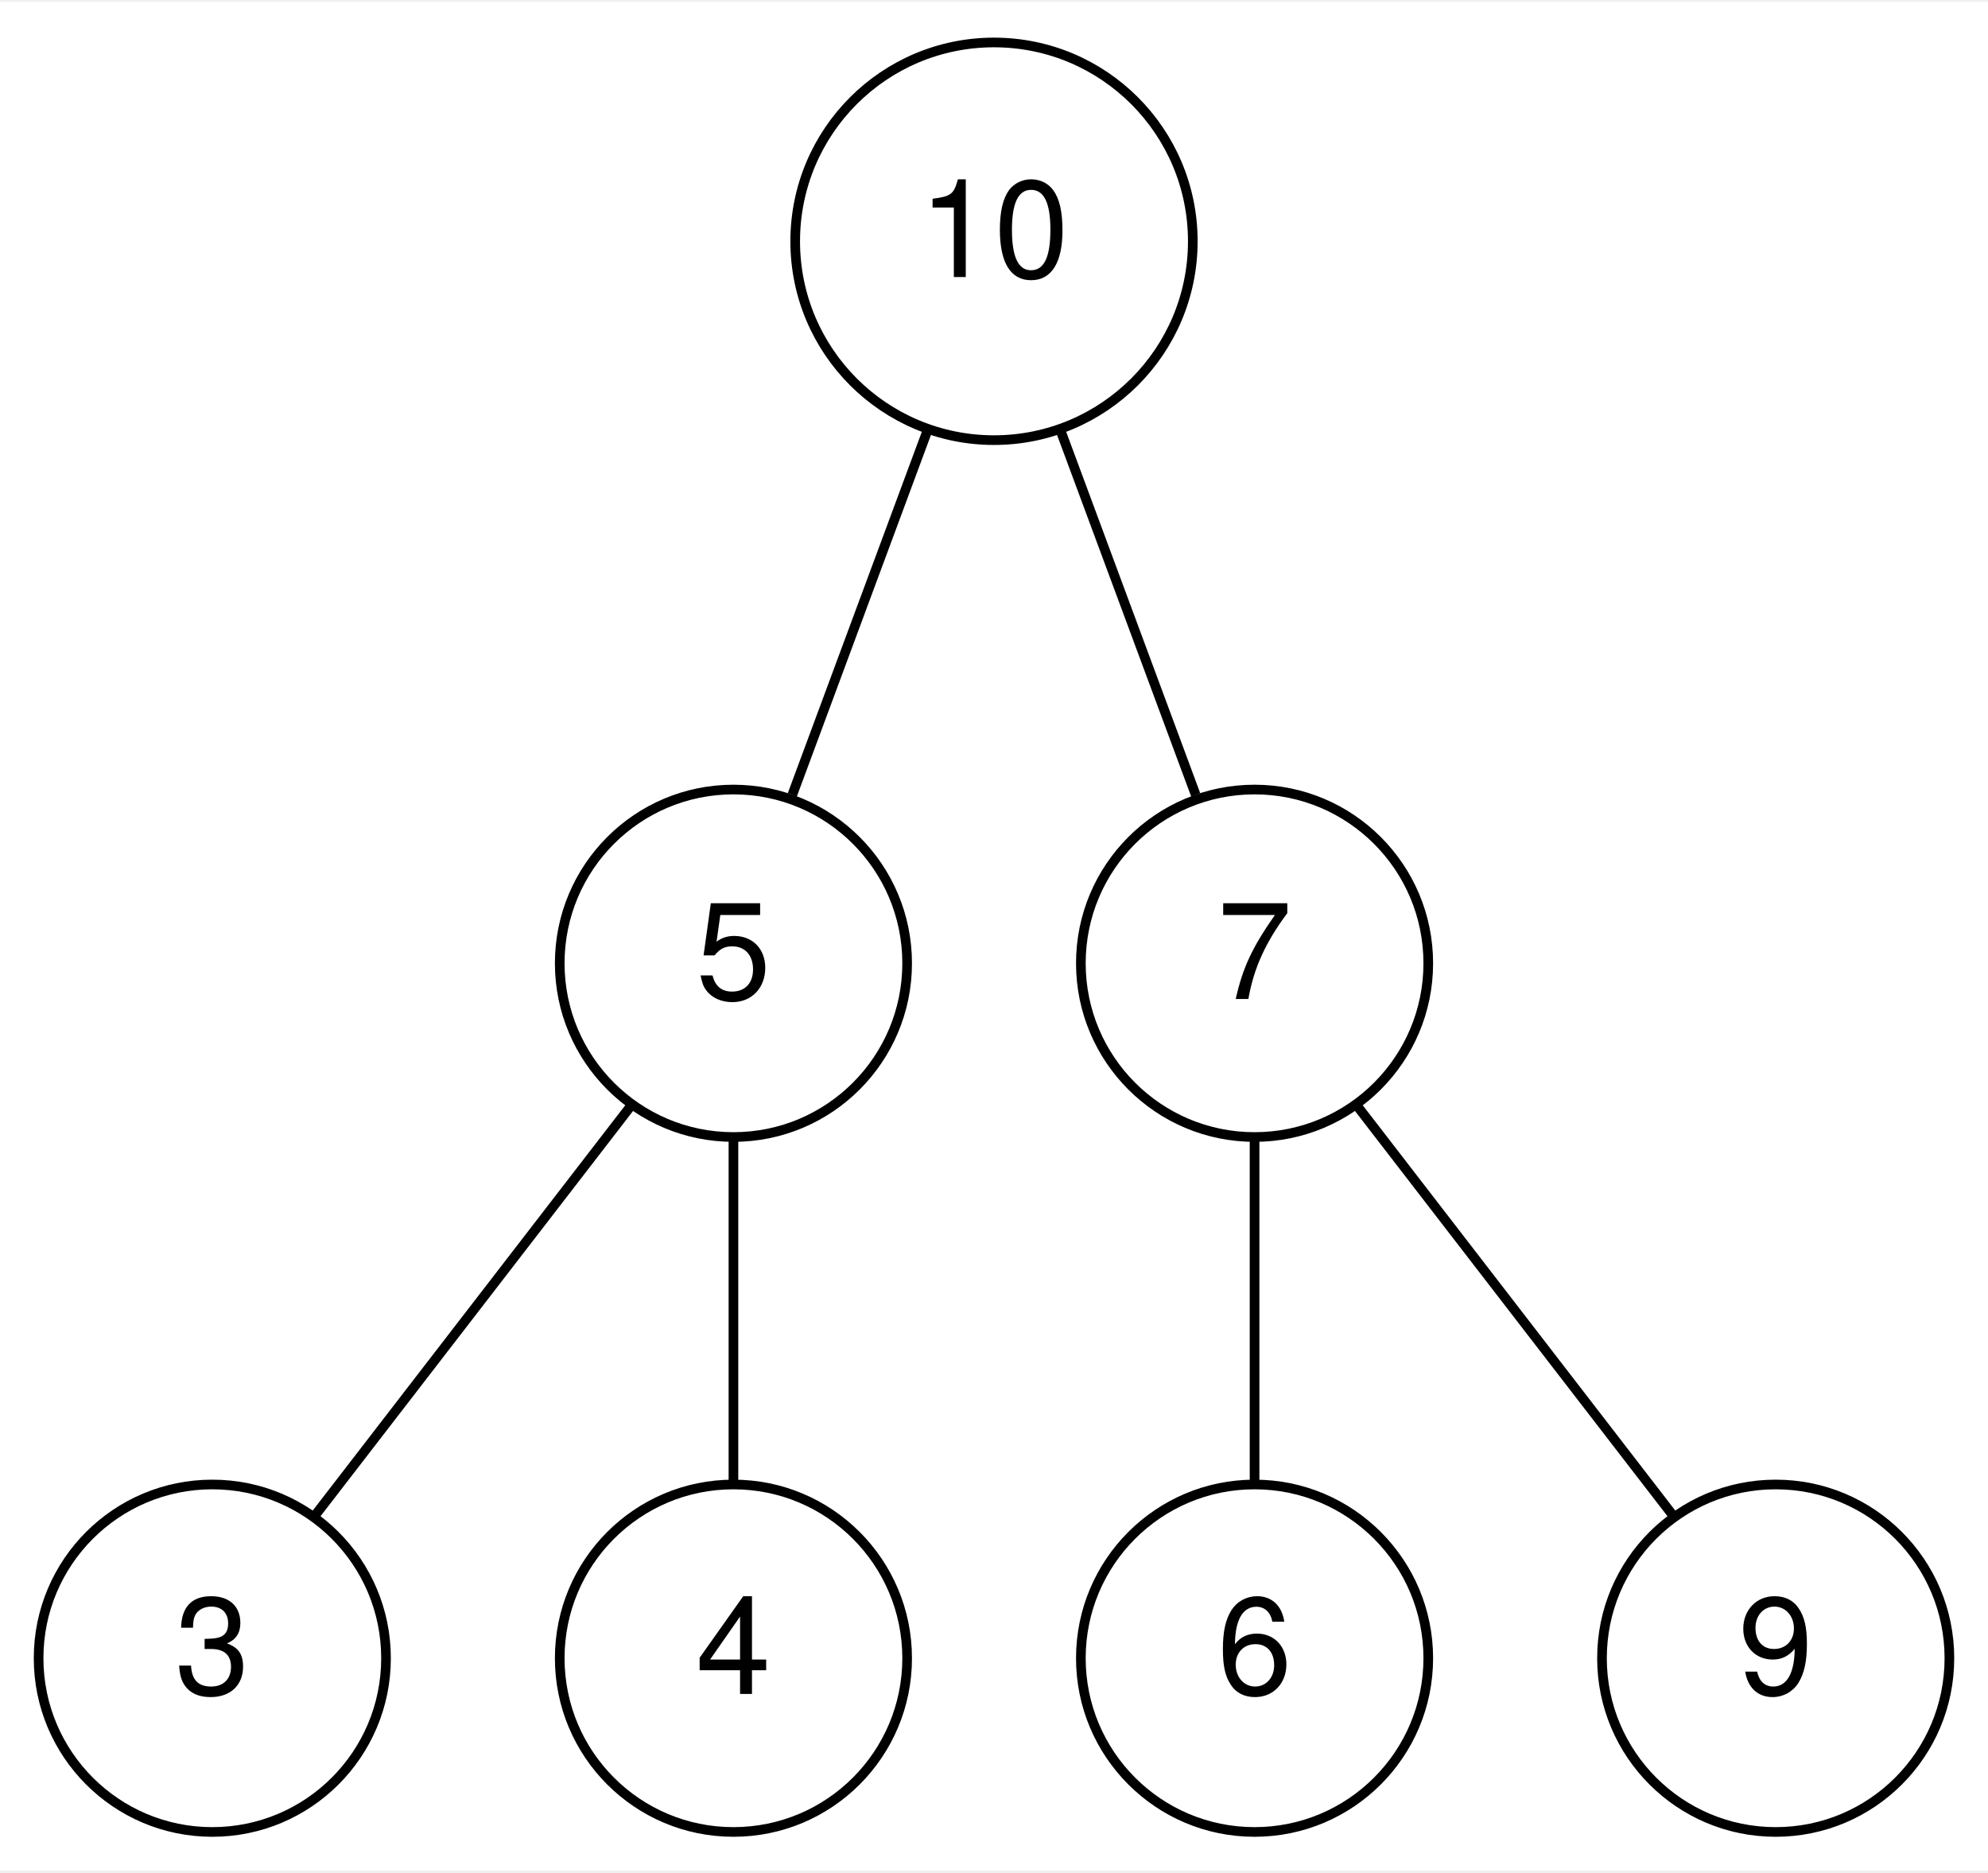
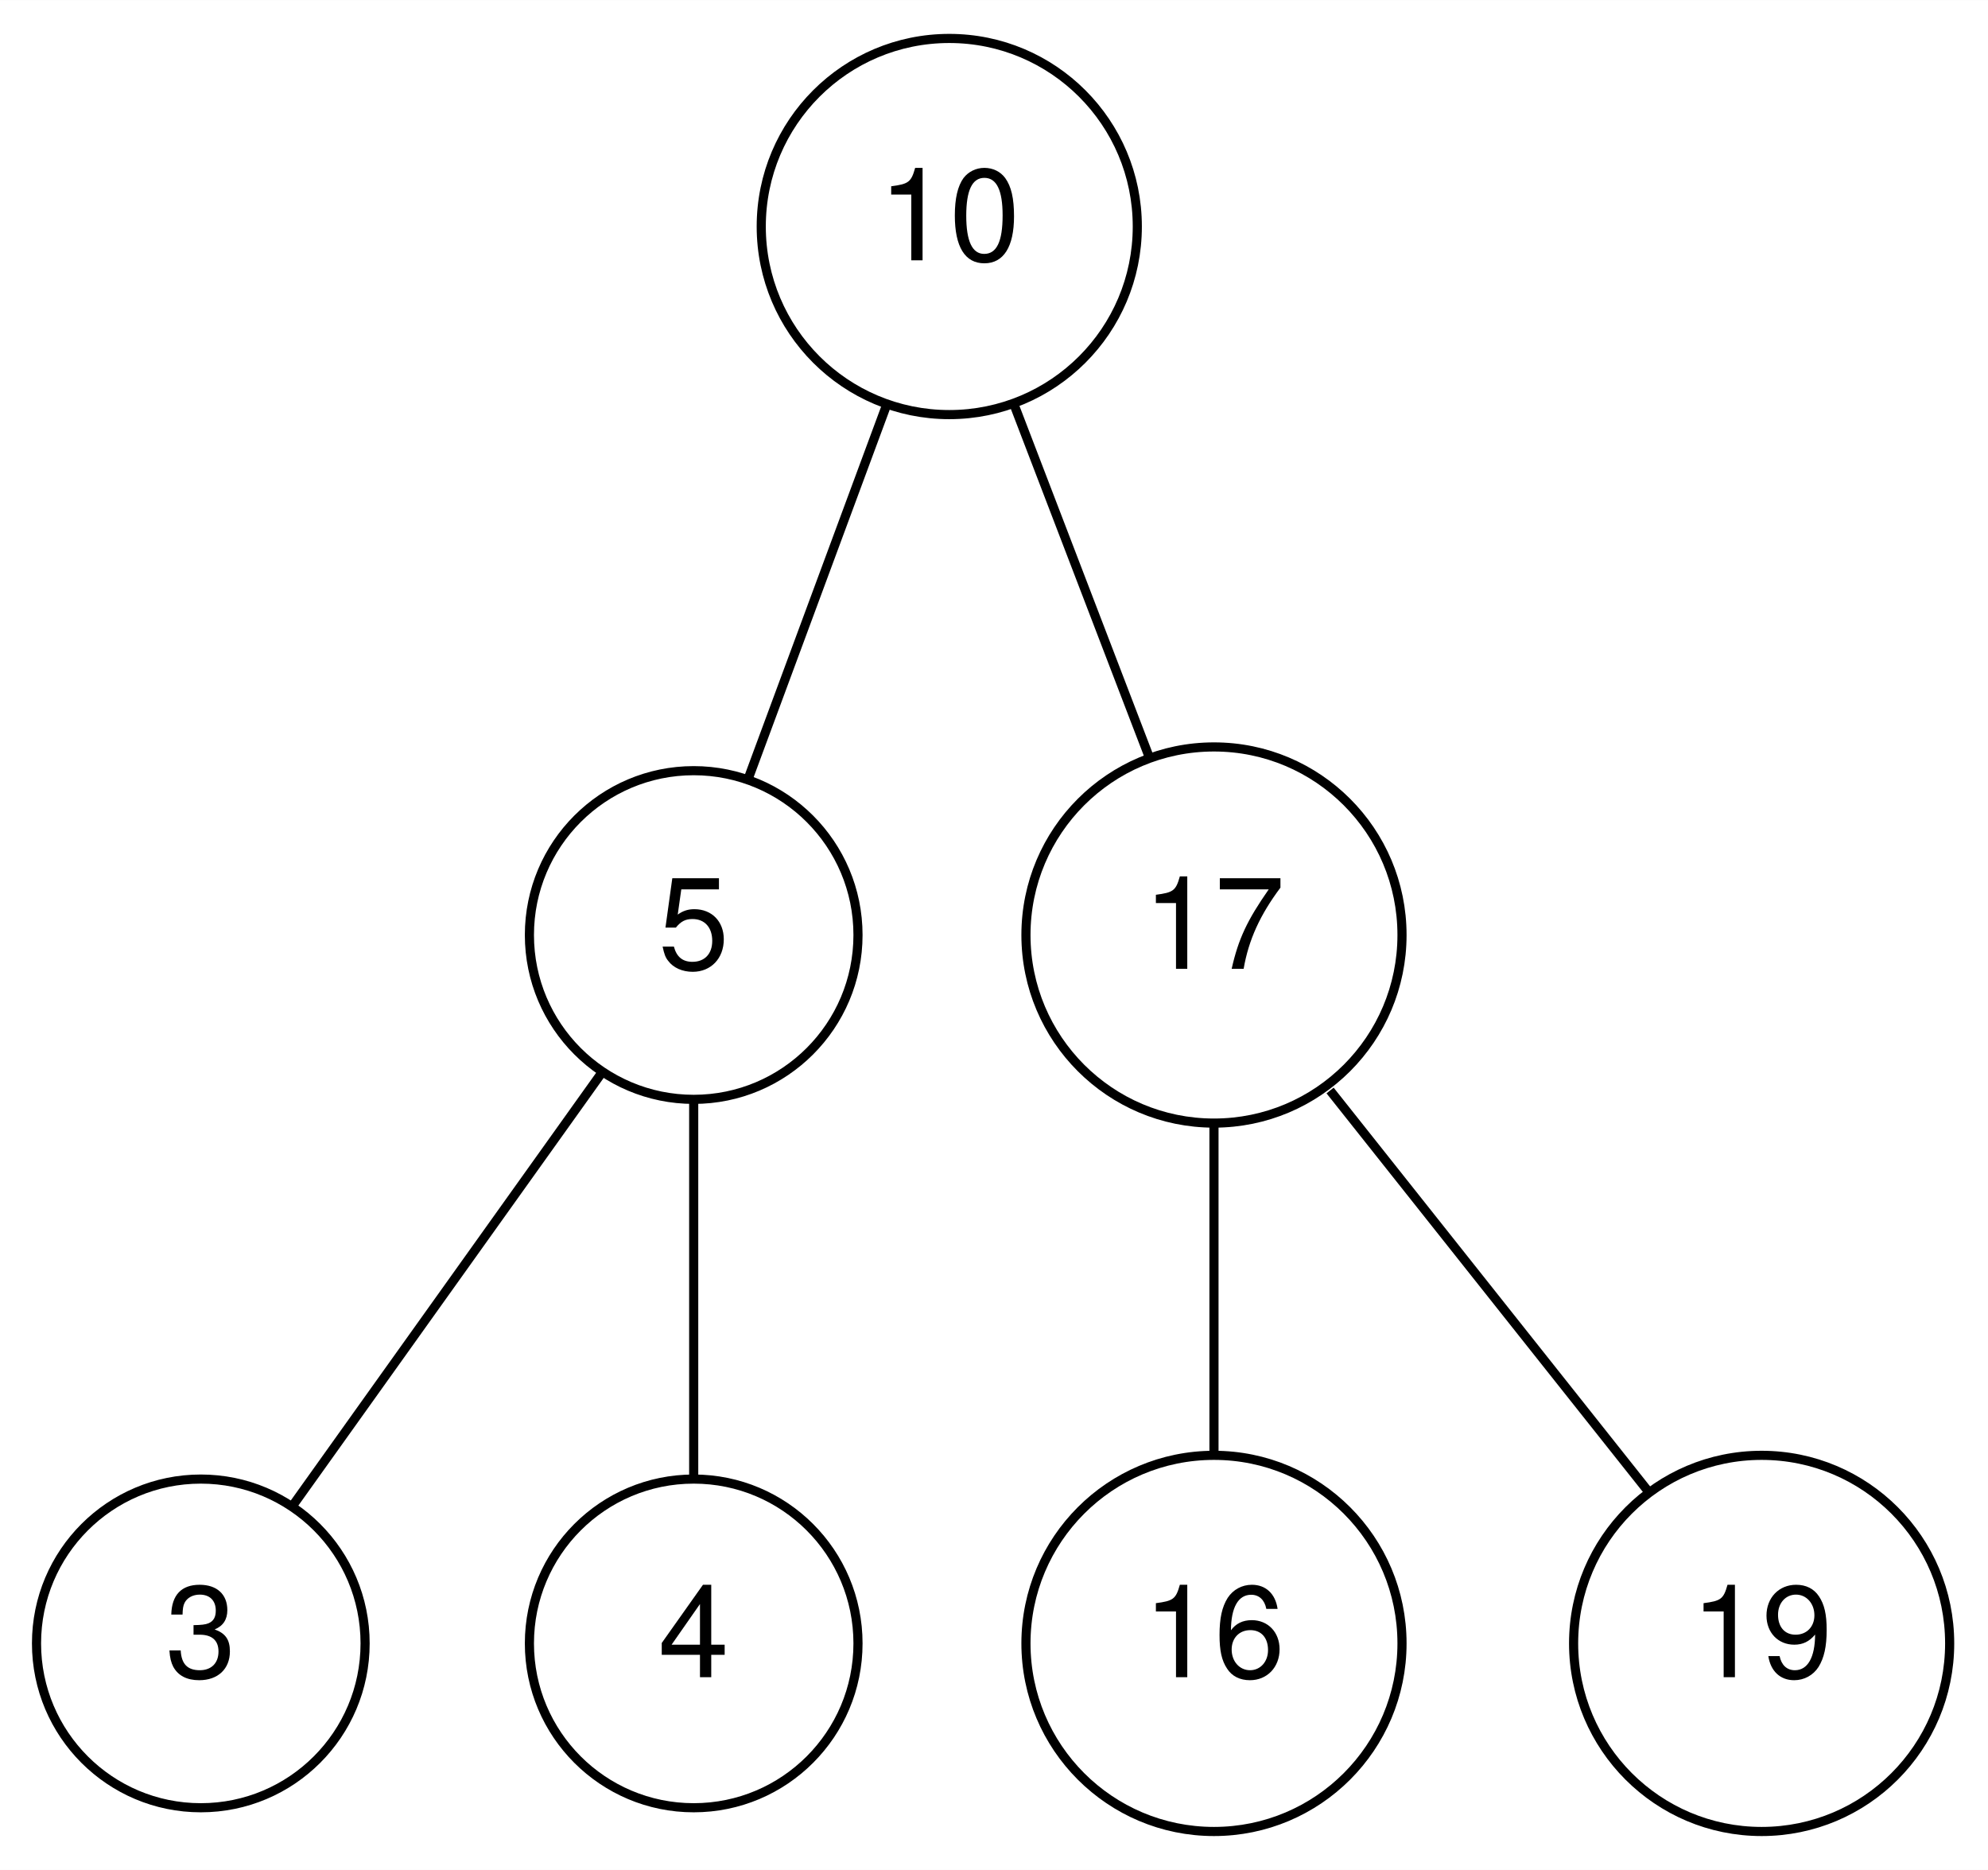
- <svg xmlns="http://www.w3.org/2000/svg" width="206pt" height="194pt" viewBox="0.00 0.00 206.00 193.60">
-   <g id="graph0" class="graph" transform="scale(1 1) rotate(0) translate(4 189.6)">
-     <polygon fill="white" stroke="transparent" points="-4,4 -4,-189.6 202,-189.6 202,4 -4,4" />
+ <svg xmlns="http://www.w3.org/2000/svg" width="218pt" height="205pt" viewBox="0.00 0.00 217.80 204.79">
+   <g id="graph0" class="graph" transform="scale(1 1) rotate(0) translate(4 200.79)">
+     <polygon fill="white" stroke="transparent" points="-4,4 -4,-200.79 213.8,-200.79 213.8,4 -4,4" />
    <g id="node1" class="node">
-       <ellipse fill="none" stroke="black" cx="99" cy="-164.8" rx="20.6" ry="20.6" />
-       <text text-anchor="middle" x="99" y="-161.1" font-family="Helvetica,sans-Serif" font-size="14.00">10</text>
+       <ellipse fill="none" stroke="black" cx="100" cy="-175.99" rx="20.6" ry="20.6" />
+       <text text-anchor="middle" x="100" y="-172.29" font-family="Helvetica,sans-Serif" font-size="14.00">10</text>
    </g>
    <g id="node2" class="node">
-       <ellipse fill="none" stroke="black" cx="72" cy="-90" rx="18" ry="18" />
-       <text text-anchor="middle" x="72" y="-86.3" font-family="Helvetica,sans-Serif" font-size="14.00">5</text>
+       <ellipse fill="none" stroke="black" cx="72" cy="-98.39" rx="18" ry="18" />
+       <text text-anchor="middle" x="72" y="-94.69" font-family="Helvetica,sans-Serif" font-size="14.00">5</text>
    </g>
    <g id="edge1" class="edge">
-       <path fill="none" stroke="black" d="M92.05,-145.05C87.73,-133.42 82.25,-118.63 78.1,-107.45" />
+       <path fill="none" stroke="black" d="M93.08,-156.3C88.45,-143.8 82.41,-127.51 77.99,-115.56" />
    </g>
    <g id="node5" class="node">
-       <ellipse fill="none" stroke="black" cx="126" cy="-90" rx="18" ry="18" />
-       <text text-anchor="middle" x="126" y="-86.3" font-family="Helvetica,sans-Serif" font-size="14.00">7</text>
+       <ellipse fill="none" stroke="black" cx="129" cy="-98.39" rx="20.6" ry="20.6" />
+       <text text-anchor="middle" x="129" y="-94.69" font-family="Helvetica,sans-Serif" font-size="14.00">17</text>
    </g>
    <g id="edge4" class="edge">
-       <path fill="none" stroke="black" d="M105.95,-145.05C110.27,-133.42 115.75,-118.63 119.9,-107.45" />
+       <path fill="none" stroke="black" d="M107.17,-156.3C111.63,-144.67 117.35,-129.77 121.81,-118.13" />
    </g>
    <g id="node3" class="node">
-       <ellipse fill="none" stroke="black" cx="18" cy="-18" rx="18" ry="18" />
-       <text text-anchor="middle" x="18" y="-14.3" font-family="Helvetica,sans-Serif" font-size="14.00">3</text>
+       <ellipse fill="none" stroke="black" cx="18" cy="-20.8" rx="18" ry="18" />
+       <text text-anchor="middle" x="18" y="-17.1" font-family="Helvetica,sans-Serif" font-size="14.00">3</text>
    </g>
    <g id="edge2" class="edge">
-       <path fill="none" stroke="black" d="M61.33,-75.17C51.86,-62.9 38.11,-45.06 28.65,-32.8" />
+       <path fill="none" stroke="black" d="M61.84,-83.18C52.19,-69.66 37.75,-49.45 28.11,-35.95" />
    </g>
    <g id="node4" class="node">
-       <ellipse fill="none" stroke="black" cx="72" cy="-18" rx="18" ry="18" />
-       <text text-anchor="middle" x="72" y="-14.3" font-family="Helvetica,sans-Serif" font-size="14.00">4</text>
+       <ellipse fill="none" stroke="black" cx="72" cy="-20.8" rx="18" ry="18" />
+       <text text-anchor="middle" x="72" y="-17.1" font-family="Helvetica,sans-Serif" font-size="14.00">4</text>
    </g>
    <g id="edge3" class="edge">
-       <path fill="none" stroke="black" d="M72,-71.7C72,-60.85 72,-46.92 72,-36.1" />
+       <path fill="none" stroke="black" d="M72,-80.24C72,-67.87 72,-51.24 72,-38.88" />
    </g>
    <g id="node6" class="node">
-       <ellipse fill="none" stroke="black" cx="126" cy="-18" rx="18" ry="18" />
-       <text text-anchor="middle" x="126" y="-14.3" font-family="Helvetica,sans-Serif" font-size="14.00">6</text>
+       <ellipse fill="none" stroke="black" cx="129" cy="-20.8" rx="20.6" ry="20.6" />
+       <text text-anchor="middle" x="129" y="-17.1" font-family="Helvetica,sans-Serif" font-size="14.00">16</text>
    </g>
    <g id="edge5" class="edge">
-       <path fill="none" stroke="black" d="M126,-71.7C126,-60.85 126,-46.92 126,-36.1" />
+       <path fill="none" stroke="black" d="M129,-77.53C129,-66.51 129,-52.83 129,-41.79" />
    </g>
    <g id="node7" class="node">
-       <ellipse fill="none" stroke="black" cx="180" cy="-18" rx="18" ry="18" />
-       <text text-anchor="middle" x="180" y="-14.3" font-family="Helvetica,sans-Serif" font-size="14.00">9</text>
+       <ellipse fill="none" stroke="black" cx="189" cy="-20.8" rx="20.6" ry="20.6" />
+       <text text-anchor="middle" x="189" y="-17.1" font-family="Helvetica,sans-Serif" font-size="14.00">19</text>
    </g>
    <g id="edge6" class="edge">
-       <path fill="none" stroke="black" d="M136.67,-75.17C146.14,-62.9 159.89,-45.06 169.35,-32.8" />
+       <path fill="none" stroke="black" d="M141.72,-81.36C151.98,-68.45 166.31,-50.39 176.5,-37.55" />
    </g>
  </g>
</svg>
